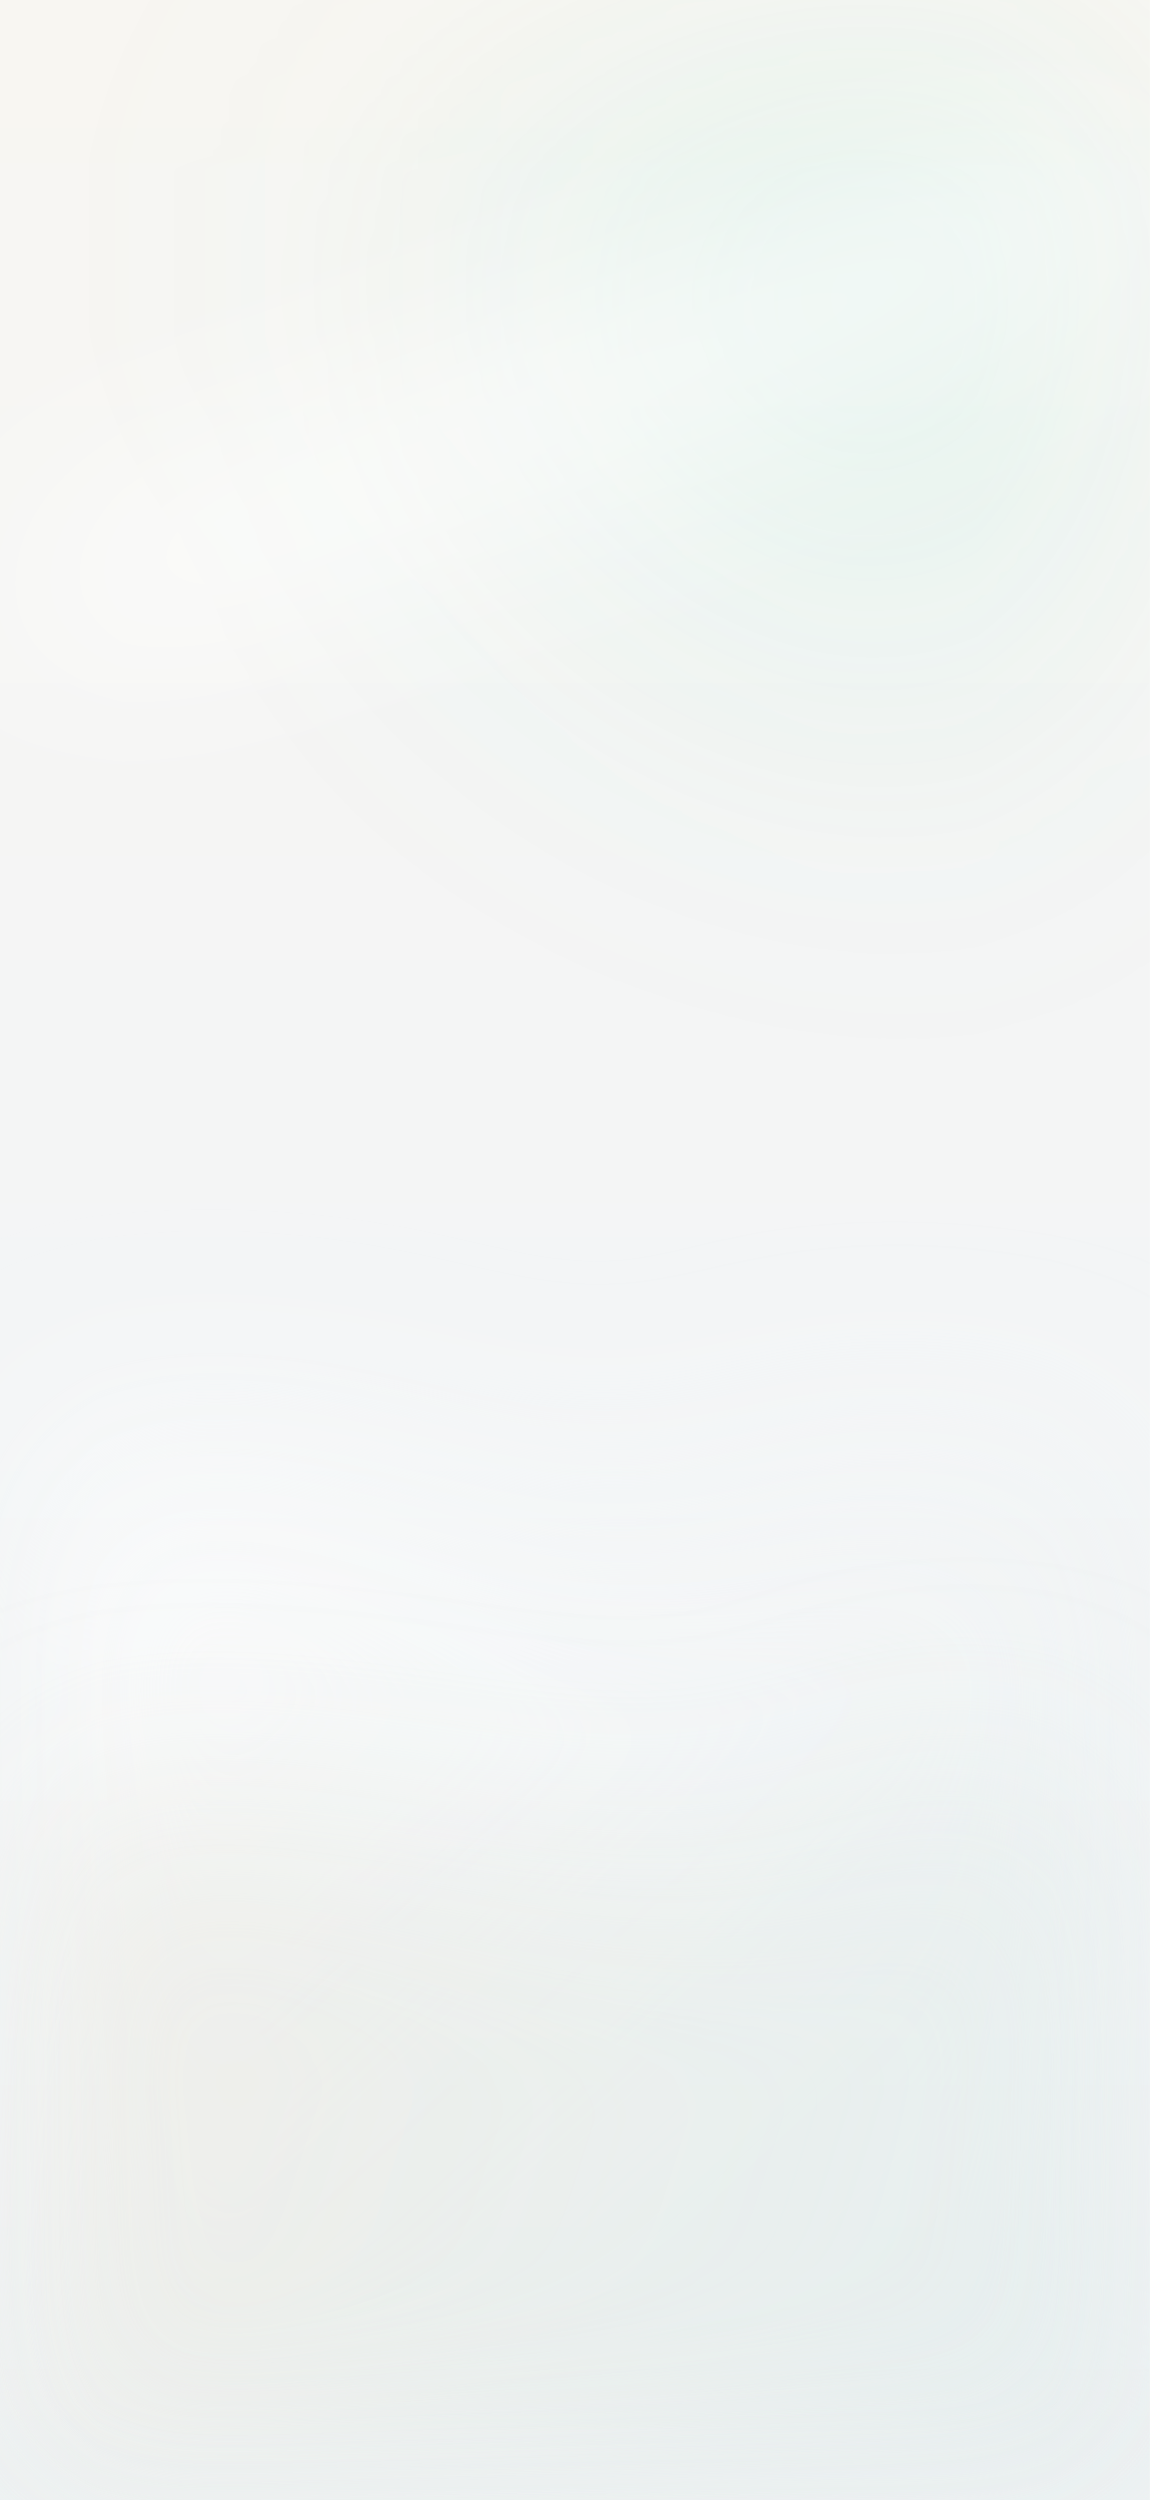
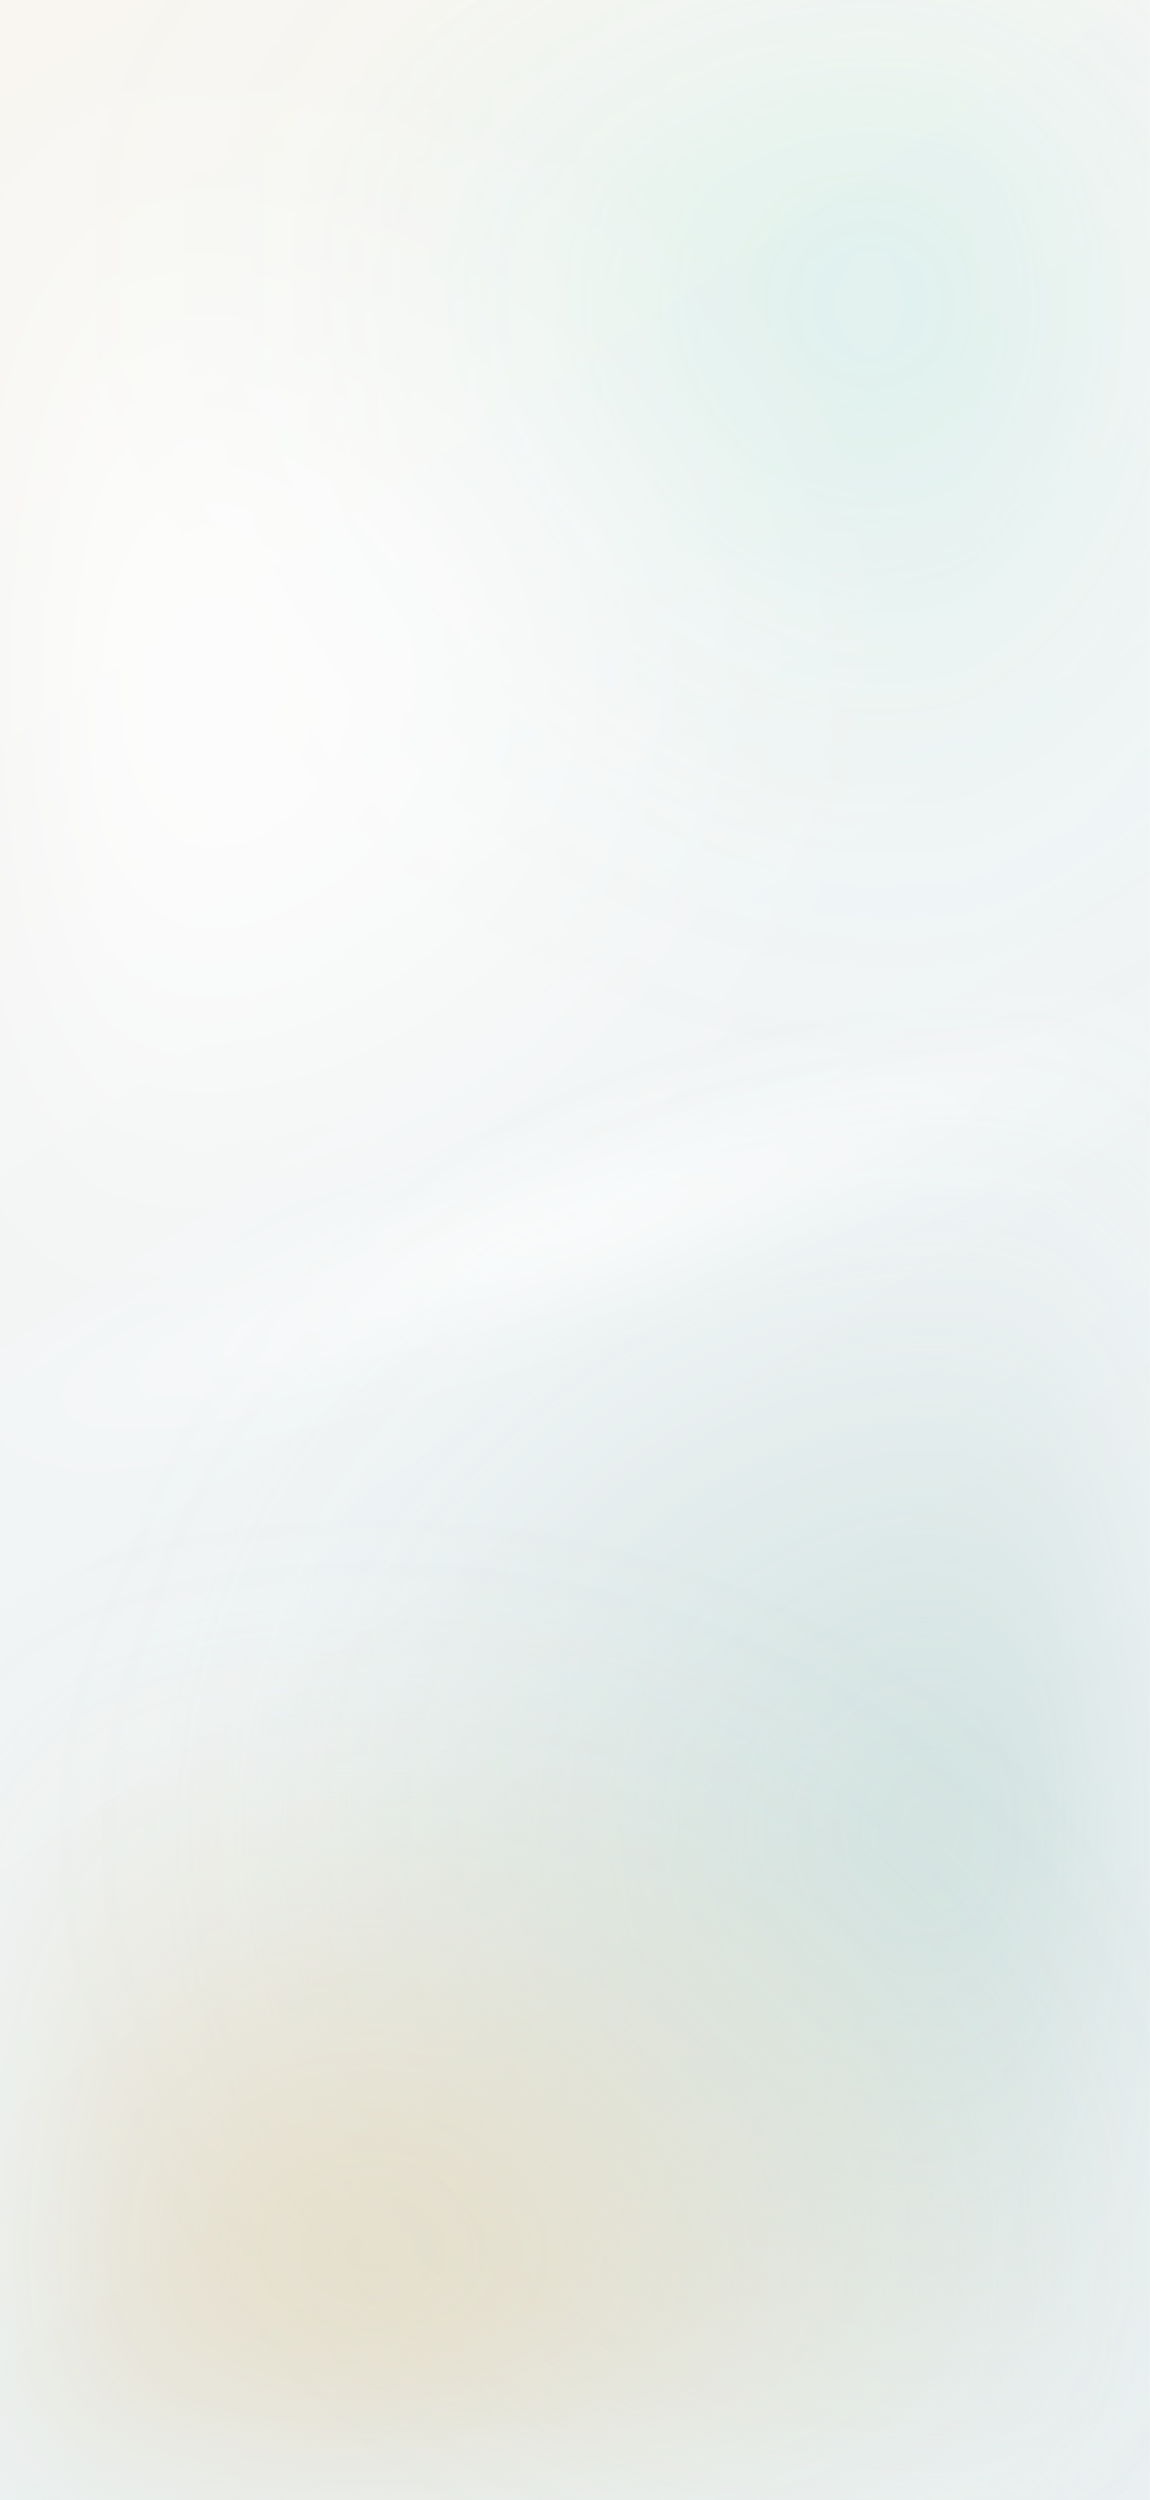
<svg xmlns="http://www.w3.org/2000/svg" viewBox="0 0 402 874" width="402" height="874">
  <defs>
-     <linearGradient id="base" x1="0" y1="0" x2="0" y2="1">
-       <stop offset="0%" stop-color="#F8F6F2" />
-       <stop offset="55%" stop-color="#F3F5F6" />
-       <stop offset="100%" stop-color="#EDF1F2" />
-     </linearGradient>
-     <linearGradient id="waveA" x1="0" y1="0" x2="1" y2="1">
-       <stop offset="0%" stop-color="#FFFFFF" stop-opacity="0.85" />
-       <stop offset="100%" stop-color="#E6ECEE" stop-opacity="0.45" />
-     </linearGradient>
-     <linearGradient id="waveB" x1="0" y1="0" x2="1" y2="0.2">
-       <stop offset="0%" stop-color="#ECE8E0" stop-opacity="0.6" />
-       <stop offset="100%" stop-color="#E1EDEB" stop-opacity="0.45" />
+     <linearGradient id="base" x1="0" y1="0" x2="0.3" y2="1">
+       <stop offset="0%" stop-color="#F9F6F1" />
+       <stop offset="55%" stop-color="#F2F5F6" />
+       <stop offset="100%" stop-color="#EAF0F1" />
    </linearGradient>
    <radialGradient id="teal" cx="50%" cy="50%" r="50%">
-       <stop offset="0%" stop-color="#6FDCCB" stop-opacity="0.22" />
+       <stop offset="0%" stop-color="#6FDCCB" stop-opacity="0.28" />
+       <stop offset="55%" stop-color="#6FDCCB" stop-opacity="0.12" />
      <stop offset="100%" stop-color="#6FDCCB" stop-opacity="0" />
    </radialGradient>
-     <linearGradient id="streak" x1="0" y1="0" x2="1" y2="1">
+     <radialGradient id="foldWarm" cx="50%" cy="50%" r="50%">
+       <stop offset="0%" stop-color="#FFFFFF" stop-opacity="0.9" />
+       <stop offset="45%" stop-color="#FFFFFF" stop-opacity="0.6" />
+       <stop offset="100%" stop-color="#FFFFFF" stop-opacity="0" />
+     </radialGradient>
+     <radialGradient id="foldCool" cx="50%" cy="50%" r="50%">
+       <stop offset="0%" stop-color="#CBDFDC" stop-opacity="0.9" />
+       <stop offset="45%" stop-color="#CBDFDC" stop-opacity="0.5" />
+       <stop offset="100%" stop-color="#CBDFDC" stop-opacity="0" />
+     </radialGradient>
+     <radialGradient id="foldSand" cx="50%" cy="50%" r="50%">
+       <stop offset="0%" stop-color="#E2D6B8" stop-opacity="0.8" />
+       <stop offset="45%" stop-color="#E2D6B8" stop-opacity="0.4" />
+       <stop offset="100%" stop-color="#E2D6B8" stop-opacity="0" />
+     </radialGradient>
+     <linearGradient id="streak" x1="0" y1="0" x2="1" y2="0">
      <stop offset="0%" stop-color="#FFFFFF" stop-opacity="0" />
-       <stop offset="50%" stop-color="#FFFFFF" stop-opacity="0.6" />
+       <stop offset="50%" stop-color="#FFFFFF" stop-opacity="0.85" />
      <stop offset="100%" stop-color="#FFFFFF" stop-opacity="0" />
    </linearGradient>
-     <filter id="soft" x="-50%" y="-50%" width="200%" height="200%">
-       <feGaussianBlur stdDeviation="36" />
+     <filter id="blob" x="-60%" y="-60%" width="220%" height="220%">
+       <feGaussianBlur stdDeviation="38" />
    </filter>
-     <filter id="soft2" x="-50%" y="-50%" width="200%" height="200%">
-       <feGaussianBlur stdDeviation="64" />
+     <filter id="glow" x="-80%" y="-80%" width="260%" height="260%">
+       <feGaussianBlur stdDeviation="68" />
+     </filter>
+     <filter id="thin" x="-100%" y="-200%" width="300%" height="500%">
+       <feGaussianBlur stdDeviation="22" />
    </filter>
  </defs>
  <rect width="402" height="874" fill="url(#base)" />
-   <ellipse cx="332" cy="86" rx="220" ry="200" fill="url(#teal)" filter="url(#soft2)" />
-   <path d="M0,522 C112,470 182,562 262,520 C332,484 372,542 402,512 L402,874 L0,874 Z" fill="url(#waveA)" filter="url(#soft)" />
-   <path d="M0,646 C92,604 224,684 302,632 C352,600 382,652 402,632 L402,874 L0,874 Z" fill="url(#waveB)" filter="url(#soft)" />
-   <rect x="-120" y="118" width="660" height="86" fill="url(#streak)" filter="url(#soft)" transform="rotate(-18 201 437)" />
+   <ellipse cx="336" cy="90" rx="210" ry="190" fill="url(#teal)" filter="url(#glow)" />
+   <ellipse cx="52" cy="240" rx="230" ry="200" fill="url(#foldWarm)" filter="url(#blob)" />
+   <ellipse cx="340" cy="640" rx="260" ry="230" fill="url(#foldCool)" filter="url(#blob)" />
+   <ellipse cx="130" cy="790" rx="250" ry="200" fill="url(#foldSand)" filter="url(#blob)" />
+   <ellipse cx="201" cy="430" rx="260" ry="16" fill="url(#streak)" filter="url(#thin)" transform="rotate(-20 201 430)" />
</svg>
